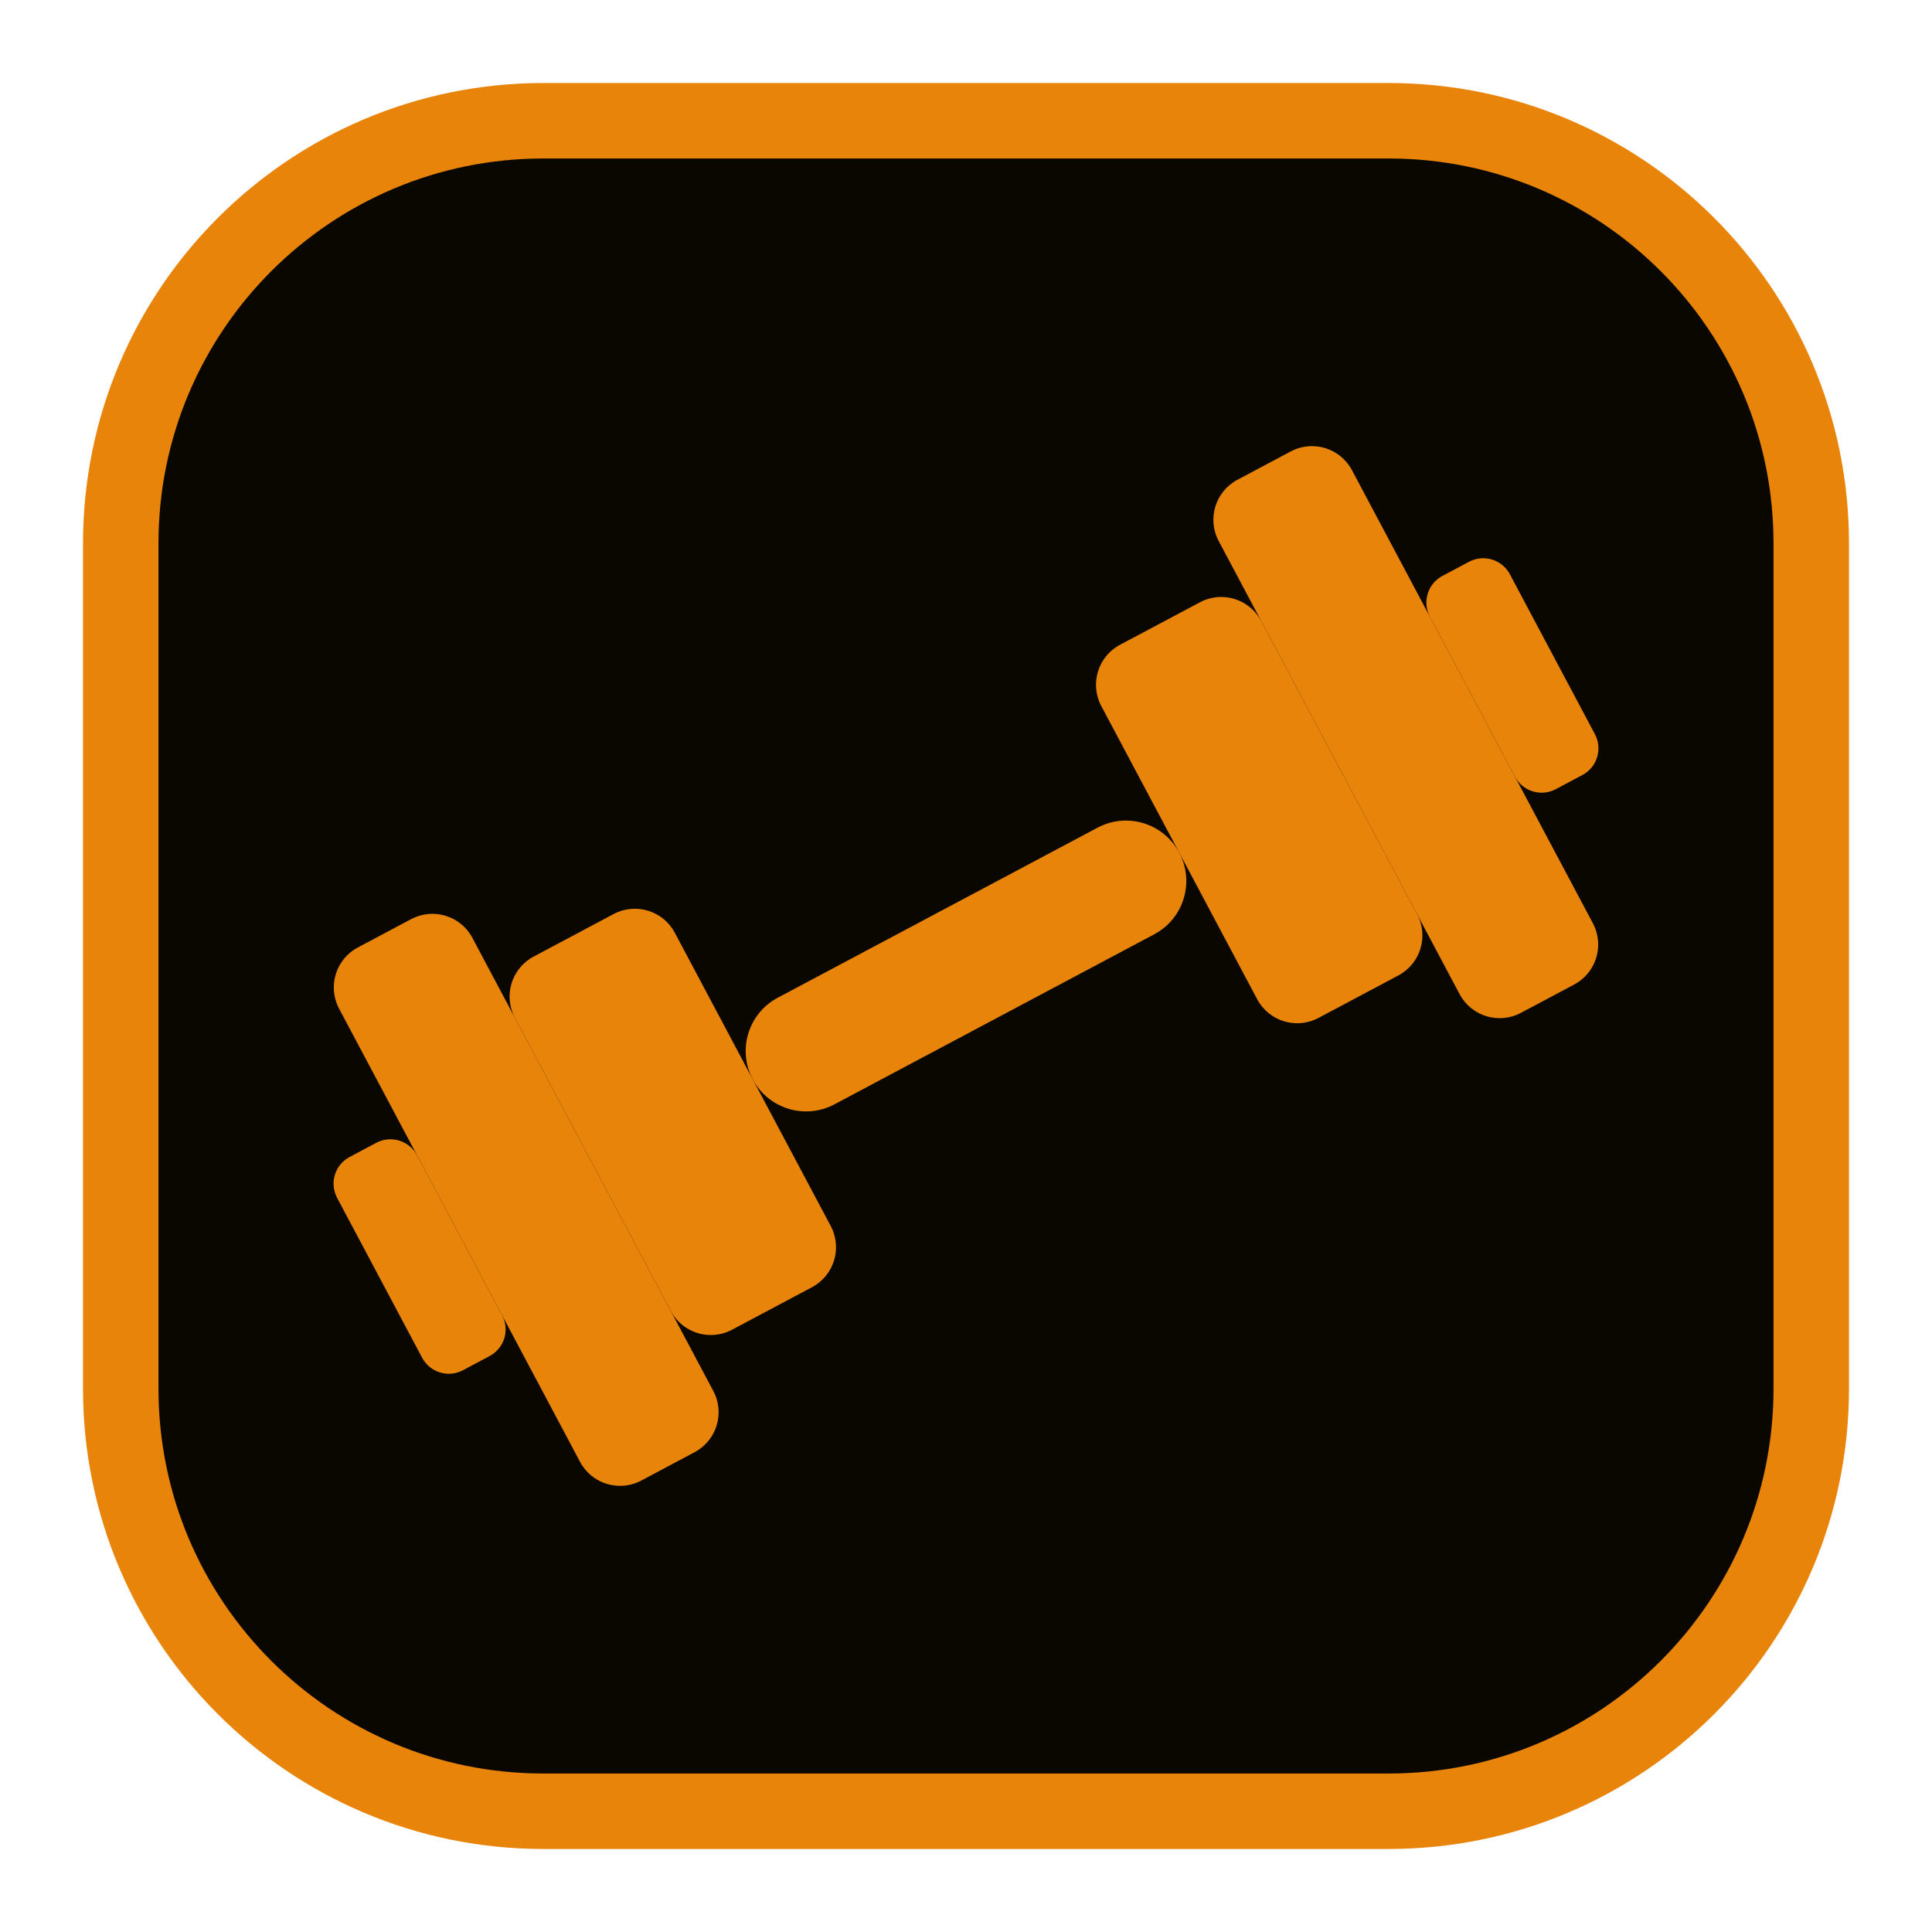
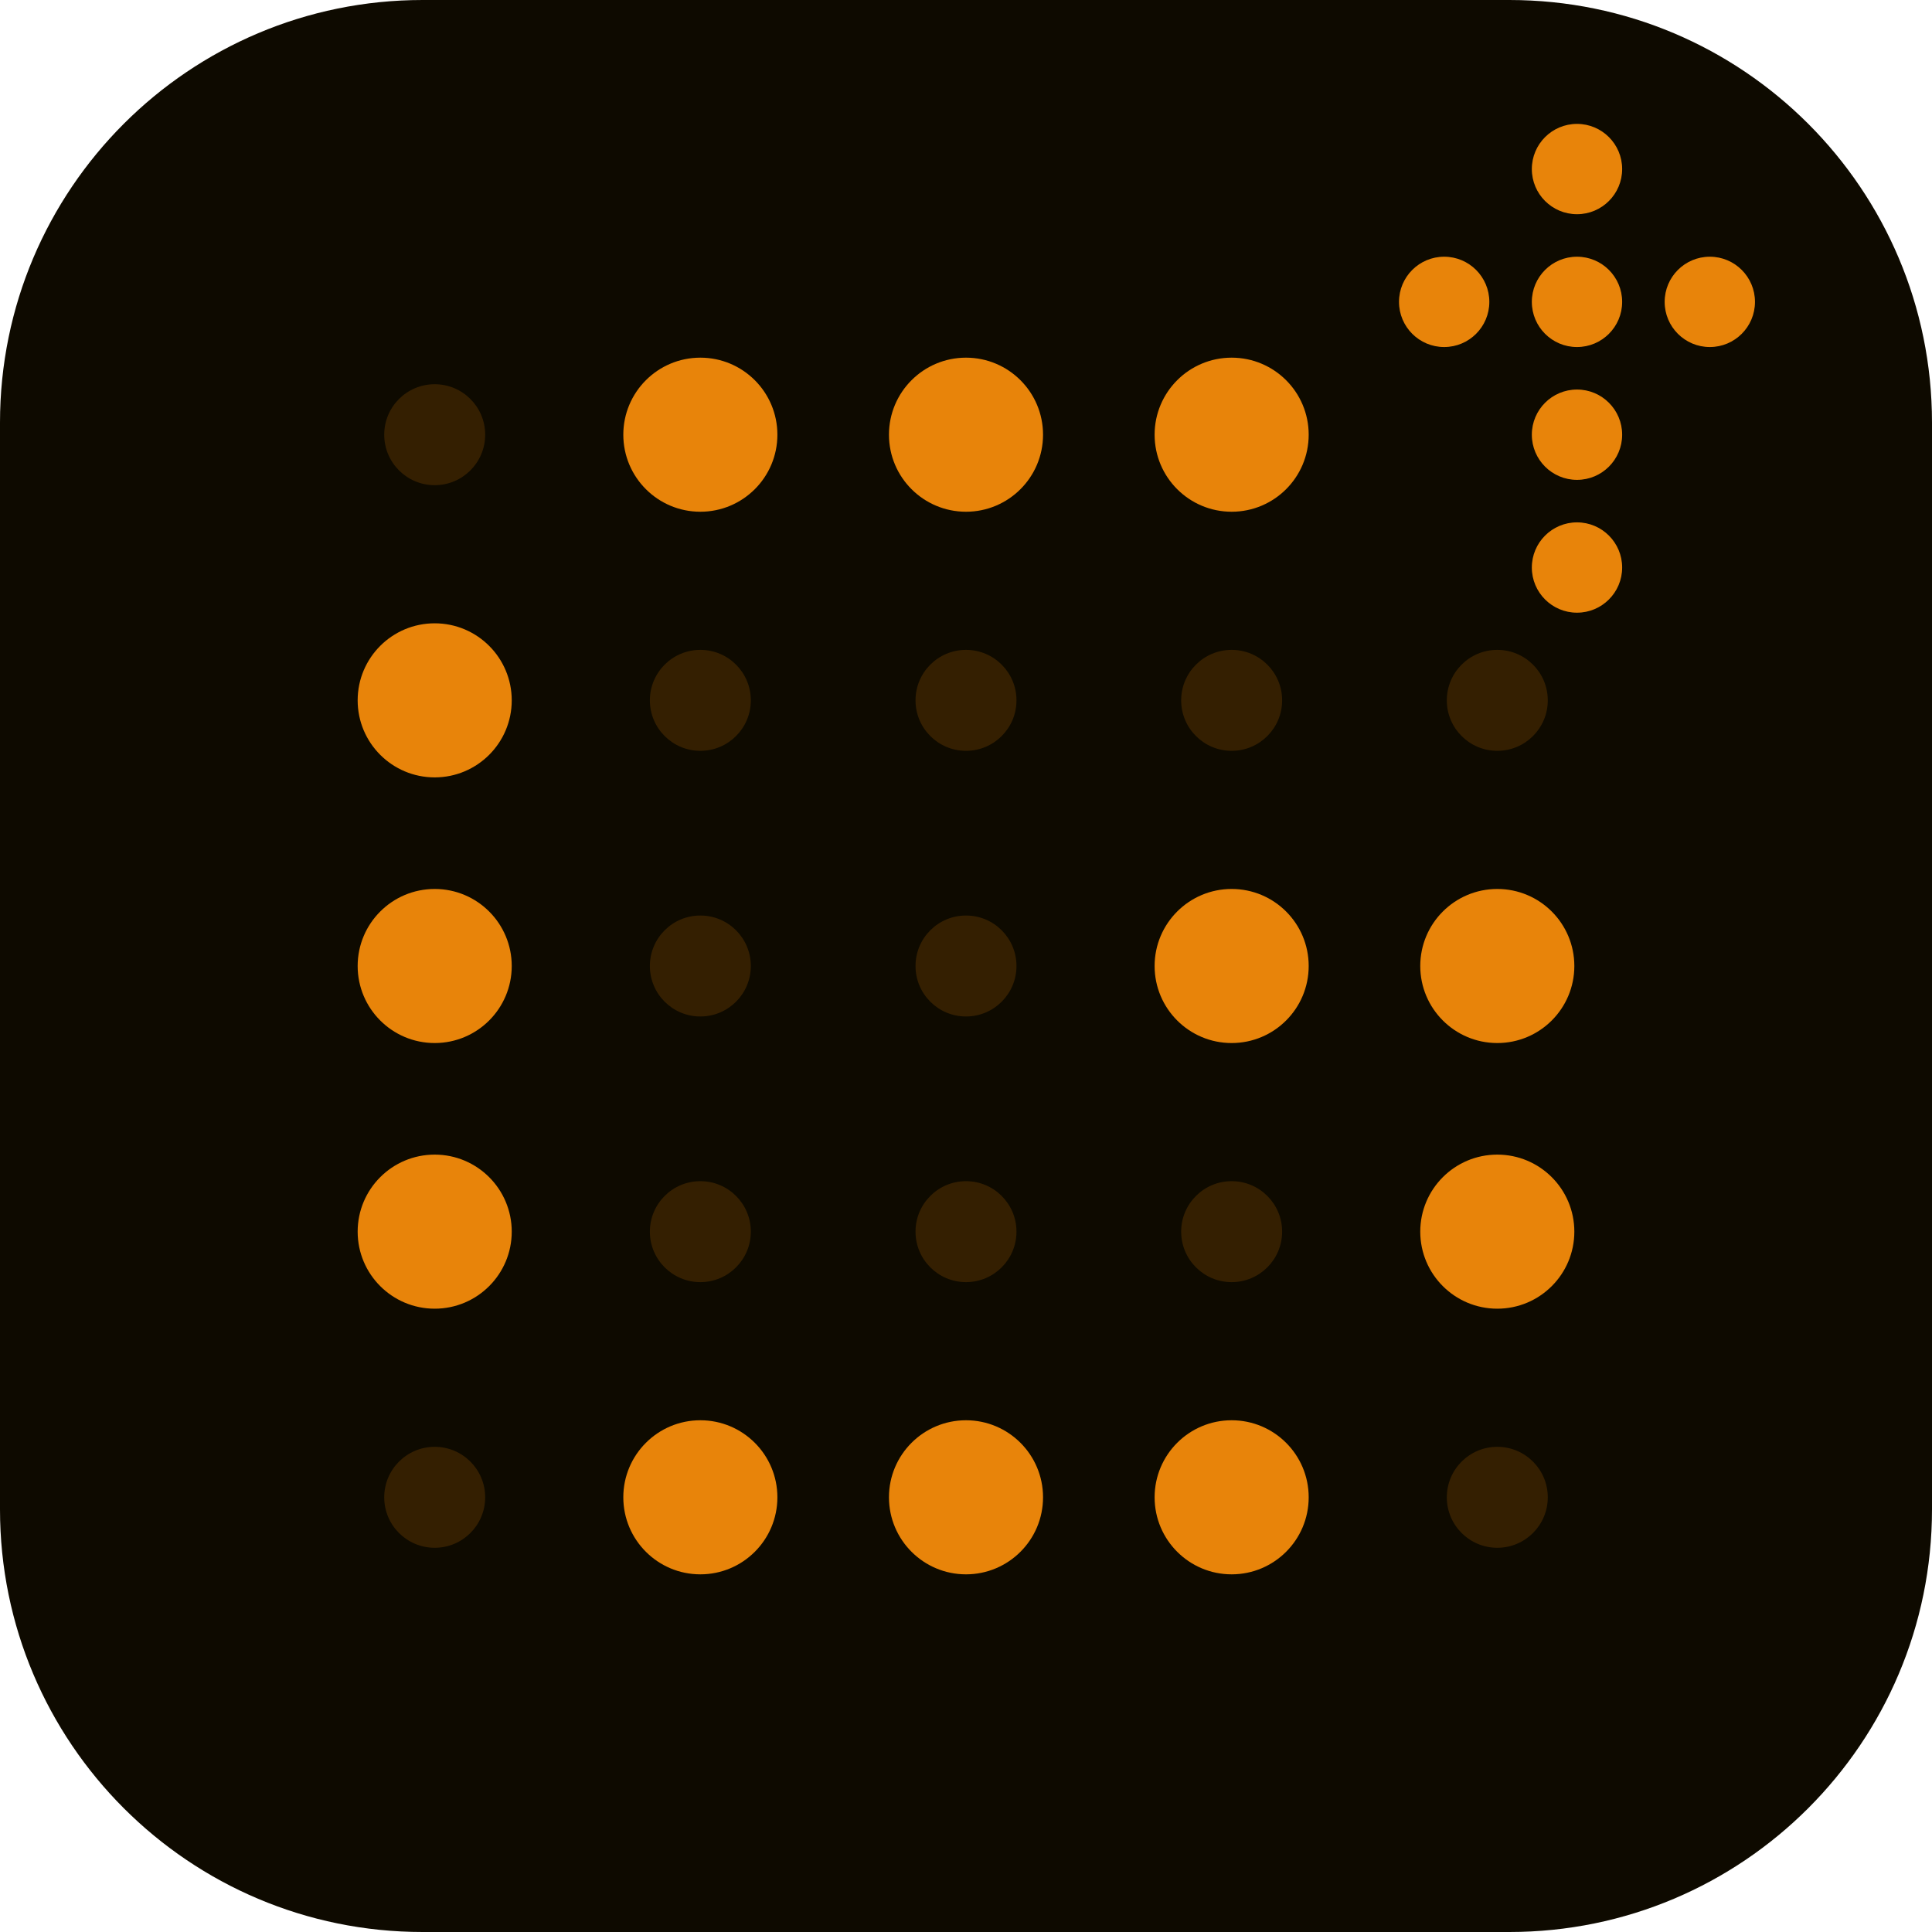
- <svg xmlns="http://www.w3.org/2000/svg" viewBox="0 0 64 64" role="img" aria-label="Gains_CMD">
-   <rect x="4" y="4" width="56" height="56" rx="14" fill="#0a0700" stroke="#e8840a" stroke-width="2.5" />
-   <g transform="rotate(-28 32 32)" fill="#e8840a">
-     <rect x="24" y="30" width="16" height="4" rx="2" />
-     <rect x="18" y="25" width="6" height="14" rx="1.5" />
-     <rect x="40" y="25" width="6" height="14" rx="1.5" />
-     <rect x="13" y="22" width="5" height="20" rx="1.5" />
-     <rect x="46" y="22" width="5" height="20" rx="1.5" />
-     <rect x="10" y="28" width="3" height="8" rx="1" />
-     <rect x="51" y="28" width="3" height="8" rx="1" />
+ <svg xmlns="http://www.w3.org/2000/svg" viewBox="0 0 64 64" width="64" height="64" role="img" aria-label="Gains_CMD">
+   <rect x="0" y="0" width="64" height="64" rx="14" fill="#0e0a00" />
+   <g transform="translate(32 32) scale(0.88) translate(-32 -32)">
+     <g fill="#e8840a" fill-opacity="0.18">
+       <circle cx="12" cy="12" r="1.9" />
+       <circle cx="22" cy="22" r="1.9" />
+       <circle cx="32" cy="22" r="1.9" />
+       <circle cx="42" cy="22" r="1.9" />
+       <circle cx="52" cy="22" r="1.9" />
+       <circle cx="22" cy="32" r="1.9" />
+       <circle cx="32" cy="32" r="1.9" />
+       <circle cx="22" cy="42" r="1.9" />
+       <circle cx="32" cy="42" r="1.9" />
+       <circle cx="42" cy="42" r="1.9" />
+       <circle cx="12" cy="52" r="1.9" />
+       <circle cx="52" cy="52" r="1.9" />
+     </g>
+     <g fill="#e8840a">
+       <circle cx="22" cy="12" r="2.9" />
+       <circle cx="32" cy="12" r="2.9" />
+       <circle cx="42" cy="12" r="2.9" />
+       <circle cx="12" cy="22" r="2.9" />
+       <circle cx="12" cy="32" r="2.9" />
+       <circle cx="42" cy="32" r="2.9" />
+       <circle cx="52" cy="32" r="2.9" />
+       <circle cx="12" cy="42" r="2.9" />
+       <circle cx="52" cy="42" r="2.9" />
+       <circle cx="22" cy="52" r="2.9" />
+       <circle cx="32" cy="52" r="2.9" />
+       <circle cx="42" cy="52" r="2.9" />
+       <circle cx="55" cy="2" r="1.7" />
+       <circle cx="50" cy="7" r="1.7" />
+       <circle cx="55" cy="7" r="1.7" />
+       <circle cx="60" cy="7" r="1.7" />
+       <circle cx="55" cy="12" r="1.7" />
+       <circle cx="55" cy="17" r="1.7" />
+     </g>
  </g>
</svg>
